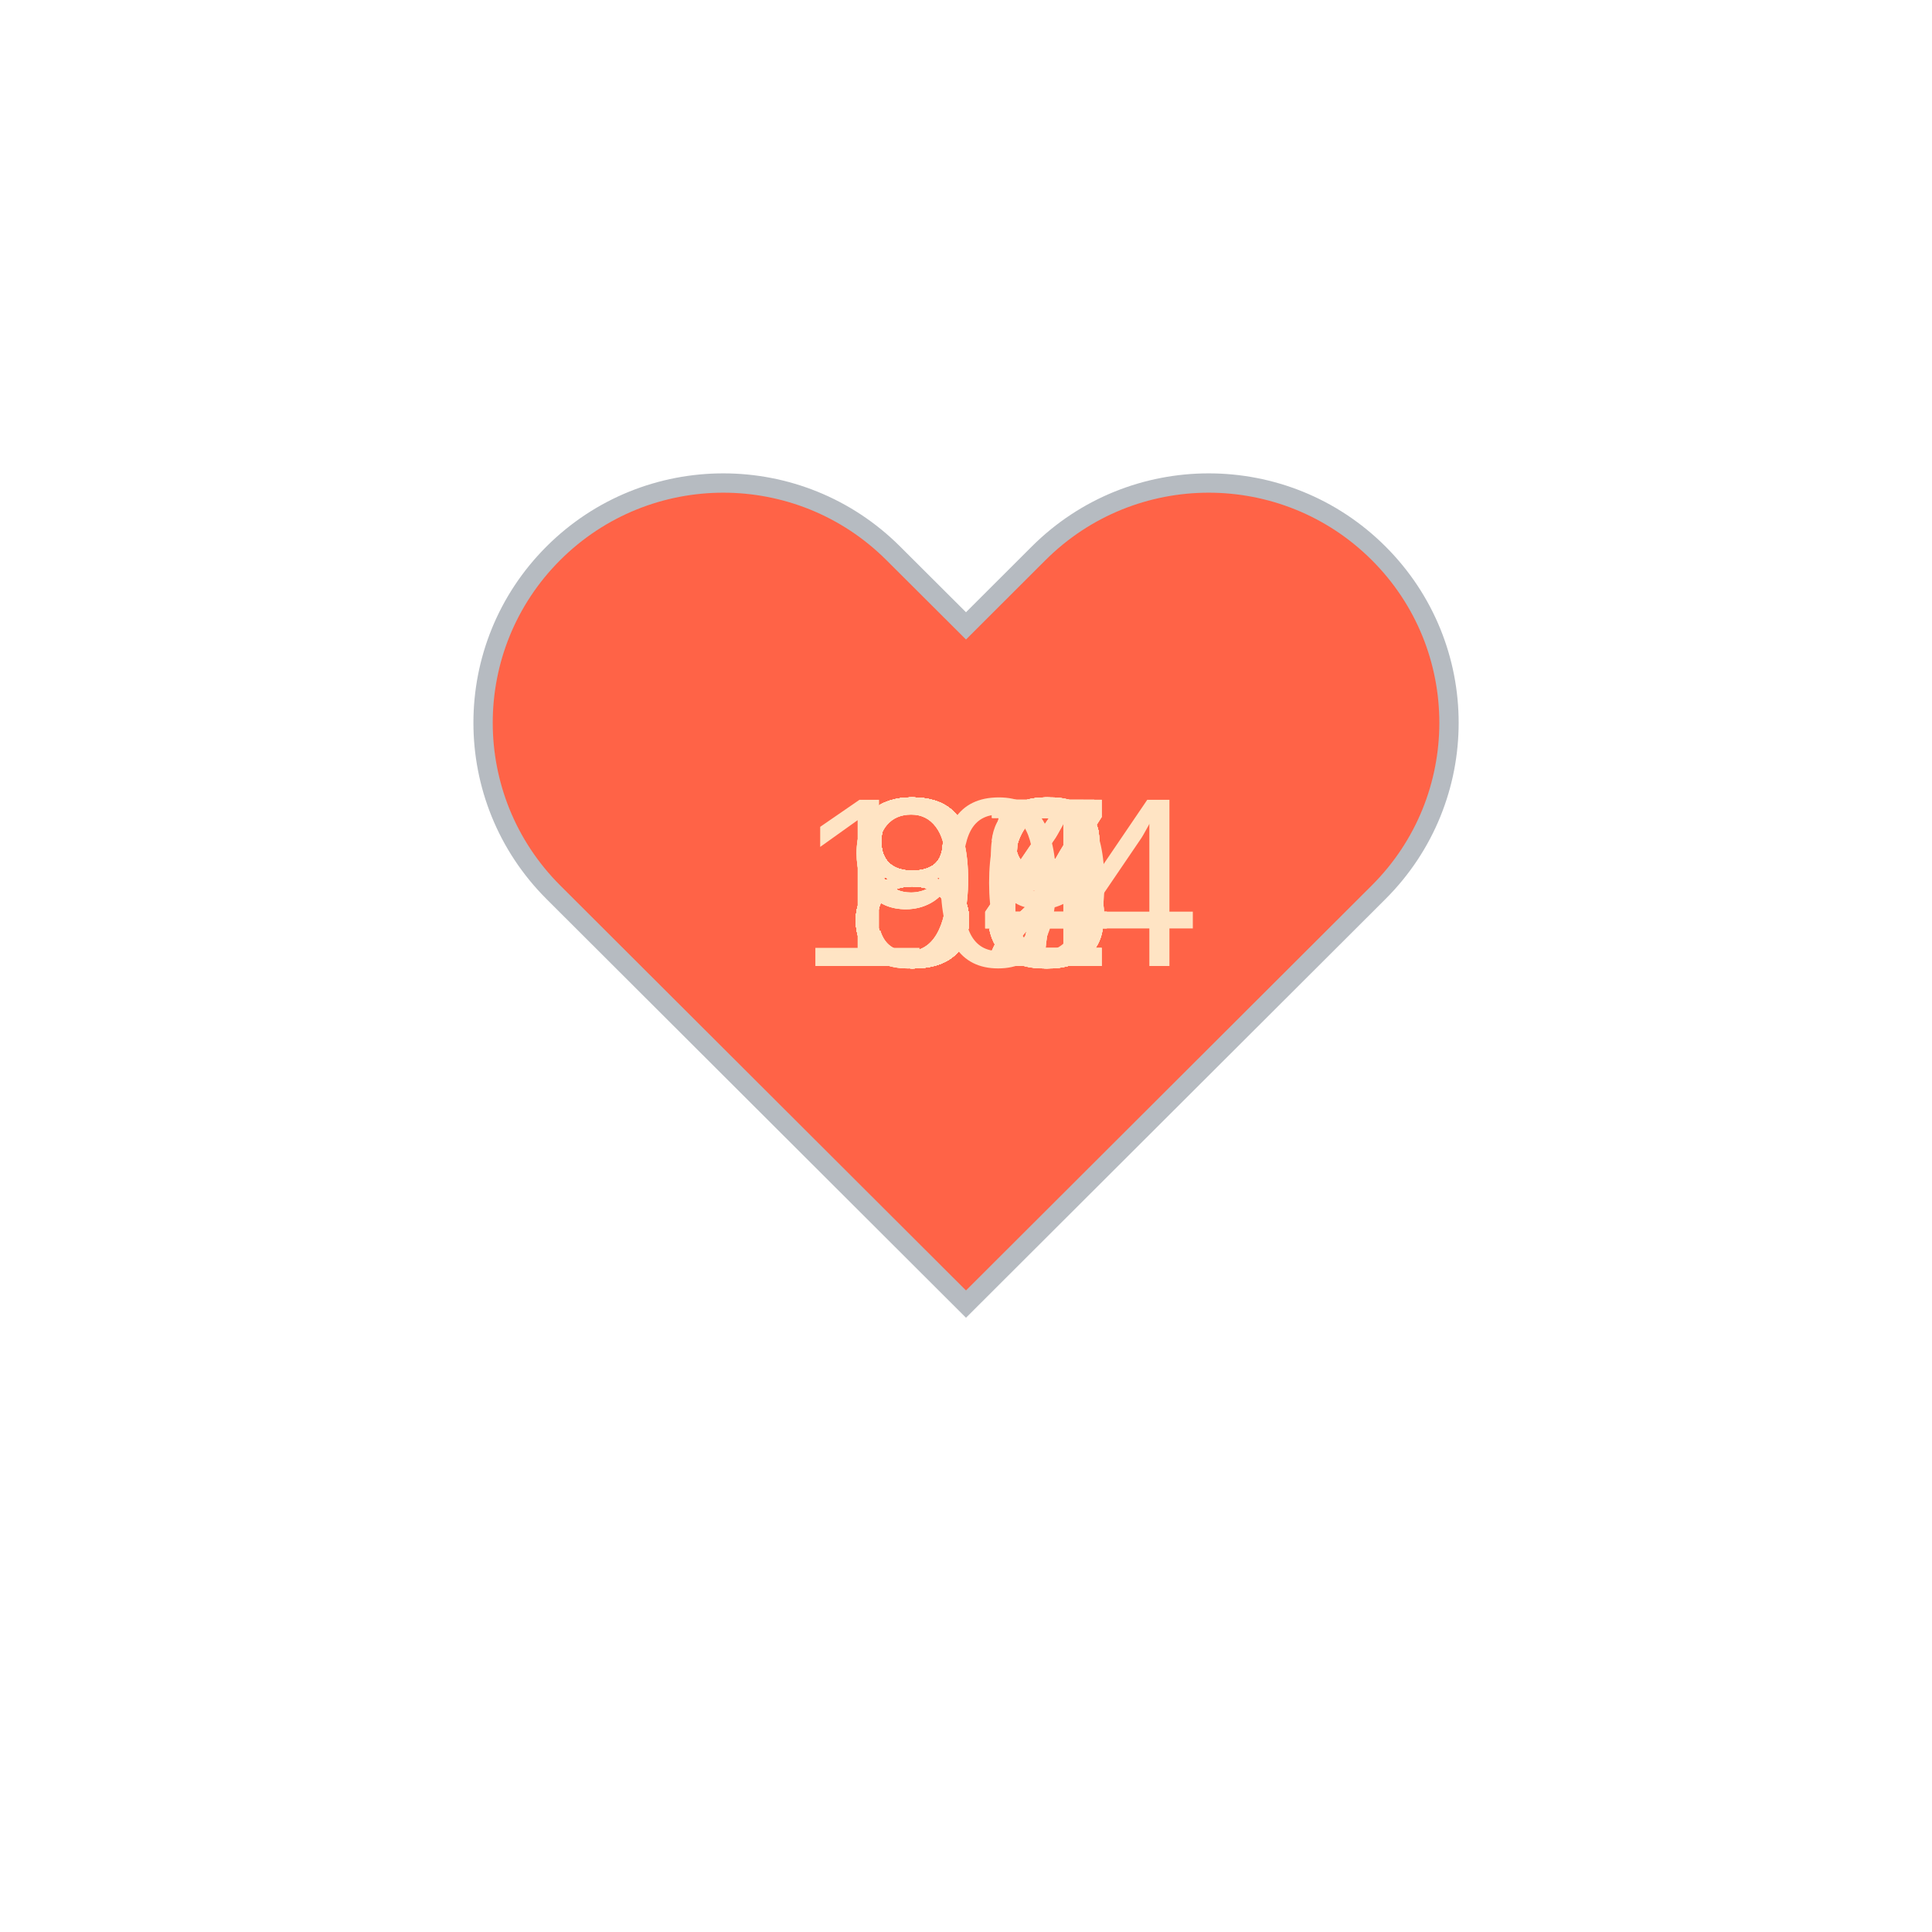
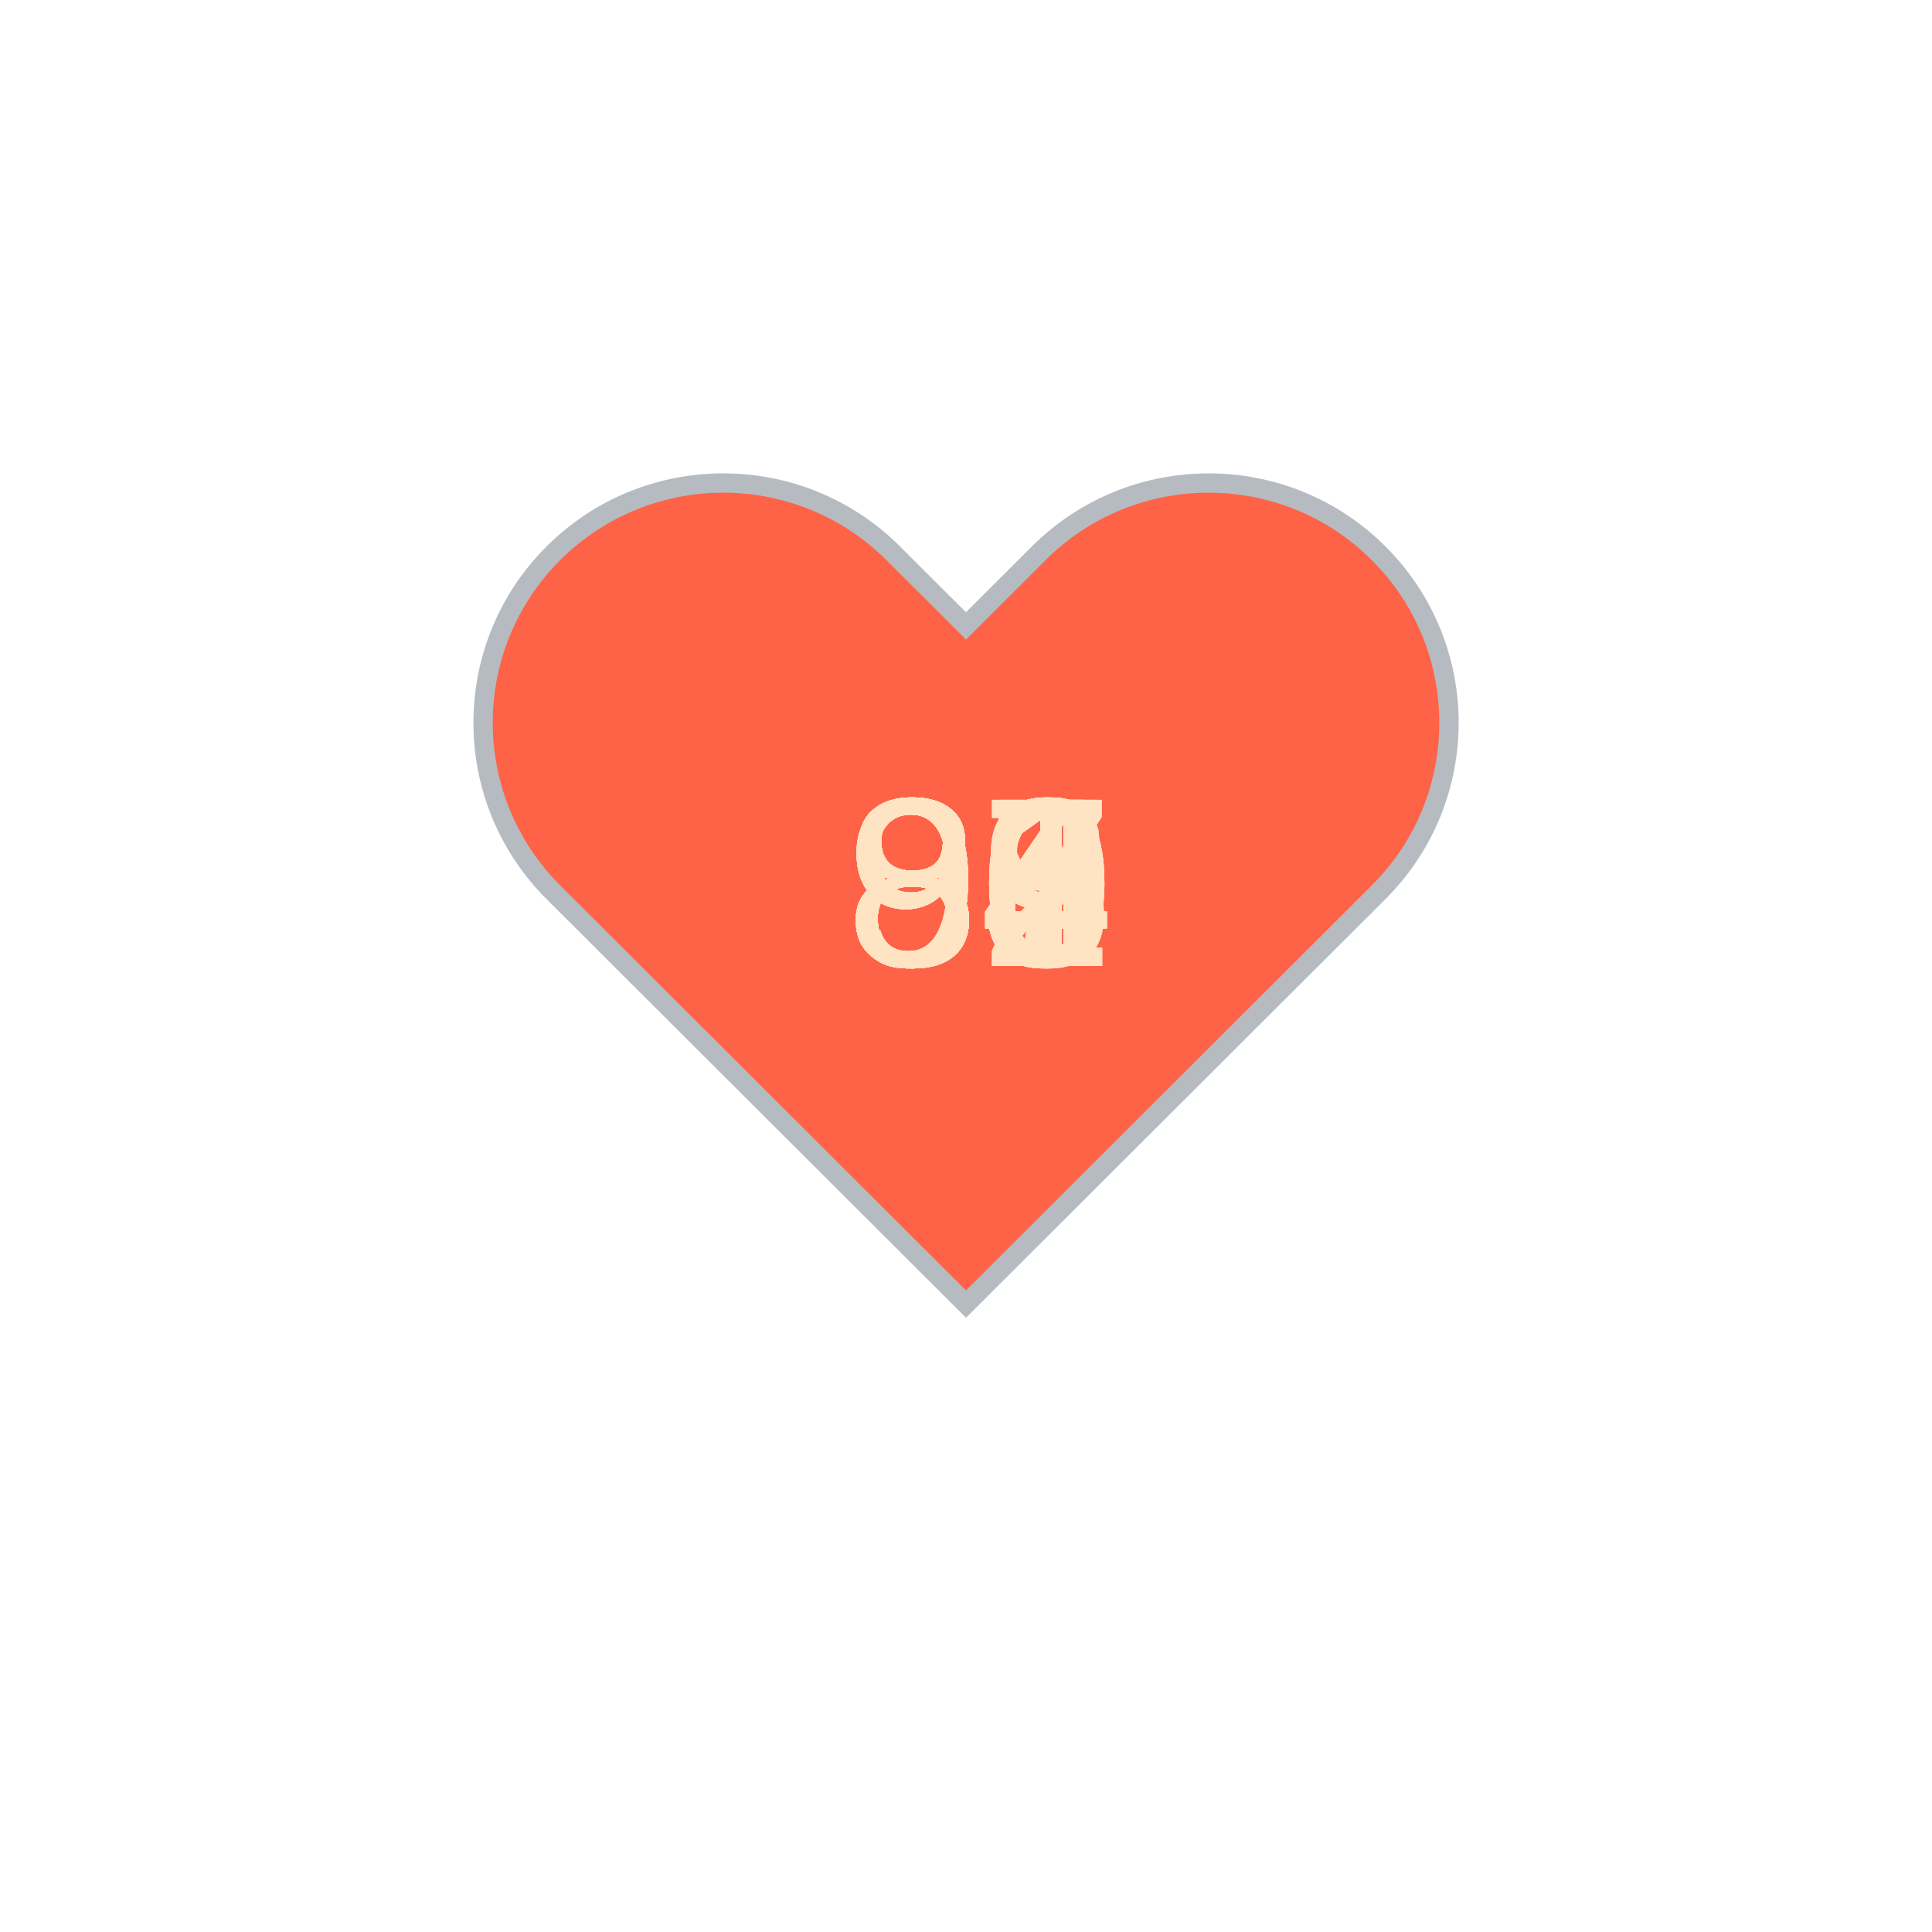
<svg xmlns="http://www.w3.org/2000/svg" baseProfile="full" height="150" version="1.1" viewBox="0,0,200,200" width="150">
  <defs />
  <g transform="translate(100 100)">
    <path d="M92.71,7.27L92.71,7.27c-9.71-9.69-25.46-9.69-35.18,0L50,14.79l-7.54-7.52C32.75-2.42,17-2.42,7.29,7.27v0 c-9.71,9.69-9.71,25.41,0,35.1L50,85l42.71-42.63C102.43,32.68,102.43,16.96,92.71,7.27z" fill="tomato" stroke="#B6BBC1" stroke-width="2" transform="translate(-50 -50)" />
    <animateTransform additive="sum" attributeName="transform" dur="1.2s" repeatCount="indefinite" type="scale" values="1; 1.5; 1.25; 1.5; 1.5; 1;" />
-     <text fill="bisque" style="font-size:25px; font-family:Arial" transform="translate(-12.5 0)">88<animate attributeName="visibility" dur="36.0s" keyTimes="0;0.03;0.07;0.1;0.13;0.17;0.2;0.23;0.27;0.3;0.33;0.37;0.4;0.43;0.47;0.5;0.53;0.57;0.6;0.63;0.67;0.7;0.73;0.77;0.8;0.83;0.87;0.9;0.93;0.97;1.0" repeatCount="indefinite" values="visible;hidden;hidden;hidden;hidden;hidden;hidden;hidden;hidden;hidden;hidden;hidden;hidden;hidden;hidden;hidden;hidden;hidden;hidden;hidden;hidden;hidden;hidden;hidden;hidden;hidden;hidden;hidden;hidden;hidden;hidden" />
+     <text fill="bisque" style="font-size:25px; font-family:Arial" transform="translate(-12.5 0)">91<animate attributeName="visibility" dur="36.0s" keyTimes="0;0.03;0.07;0.1;0.13;0.17;0.2;0.23;0.27;0.3;0.33;0.37;0.4;0.43;0.47;0.5;0.53;0.57;0.6;0.63;0.67;0.7;0.73;0.77;0.8;0.83;0.87;0.9;0.93;0.97;1.0" repeatCount="indefinite" values="visible;hidden;hidden;hidden;hidden;hidden;hidden;hidden;hidden;hidden;hidden;hidden;hidden;hidden;hidden;hidden;hidden;hidden;hidden;hidden;hidden;hidden;hidden;hidden;hidden;hidden;hidden;hidden;hidden;hidden;hidden" />
    </text>
-     <text fill="bisque" style="font-size:25px; font-family:Arial" transform="translate(-12.5 0)">88<animate attributeName="visibility" dur="36.0s" keyTimes="0;0.03;0.07;0.1;0.13;0.17;0.2;0.23;0.27;0.3;0.33;0.37;0.4;0.43;0.47;0.5;0.53;0.57;0.6;0.63;0.67;0.7;0.73;0.77;0.8;0.83;0.87;0.9;0.93;0.97;1.0" repeatCount="indefinite" values="hidden;visible;hidden;hidden;hidden;hidden;hidden;hidden;hidden;hidden;hidden;hidden;hidden;hidden;hidden;hidden;hidden;hidden;hidden;hidden;hidden;hidden;hidden;hidden;hidden;hidden;hidden;hidden;hidden;hidden;hidden" />
+     <text fill="bisque" style="font-size:25px; font-family:Arial" transform="translate(-12.5 0)">86<animate attributeName="visibility" dur="36.0s" keyTimes="0;0.03;0.07;0.1;0.13;0.17;0.2;0.23;0.27;0.3;0.33;0.37;0.4;0.43;0.47;0.5;0.53;0.57;0.6;0.63;0.67;0.7;0.73;0.77;0.8;0.83;0.87;0.9;0.93;0.97;1.0" repeatCount="indefinite" values="hidden;visible;hidden;hidden;hidden;hidden;hidden;hidden;hidden;hidden;hidden;hidden;hidden;hidden;hidden;hidden;hidden;hidden;hidden;hidden;hidden;hidden;hidden;hidden;hidden;hidden;hidden;hidden;hidden;hidden;hidden" />
    </text>
-     <text fill="bisque" style="font-size:25px; font-family:Arial" transform="translate(-12.5 0)">87<animate attributeName="visibility" dur="36.0s" keyTimes="0;0.03;0.07;0.1;0.13;0.17;0.2;0.23;0.27;0.3;0.33;0.37;0.4;0.43;0.47;0.5;0.53;0.57;0.6;0.63;0.67;0.7;0.73;0.77;0.8;0.83;0.87;0.9;0.93;0.97;1.0" repeatCount="indefinite" values="hidden;hidden;visible;hidden;hidden;hidden;hidden;hidden;hidden;hidden;hidden;hidden;hidden;hidden;hidden;hidden;hidden;hidden;hidden;hidden;hidden;hidden;hidden;hidden;hidden;hidden;hidden;hidden;hidden;hidden;hidden" />
+     <text fill="bisque" style="font-size:25px; font-family:Arial" transform="translate(-12.5 0)">90<animate attributeName="visibility" dur="36.0s" keyTimes="0;0.03;0.07;0.1;0.13;0.17;0.2;0.23;0.27;0.3;0.33;0.37;0.4;0.43;0.47;0.5;0.53;0.57;0.6;0.63;0.67;0.7;0.73;0.77;0.8;0.83;0.87;0.9;0.93;0.97;1.0" repeatCount="indefinite" values="hidden;hidden;visible;hidden;hidden;hidden;hidden;hidden;hidden;hidden;hidden;hidden;hidden;hidden;hidden;hidden;hidden;hidden;hidden;hidden;hidden;hidden;hidden;hidden;hidden;hidden;hidden;hidden;hidden;hidden;hidden" />
    </text>
-     <text fill="bisque" style="font-size:25px; font-family:Arial" transform="translate(-12.5 0)">87<animate attributeName="visibility" dur="36.0s" keyTimes="0;0.03;0.07;0.1;0.13;0.17;0.2;0.23;0.27;0.3;0.33;0.37;0.4;0.43;0.47;0.5;0.53;0.57;0.6;0.63;0.67;0.7;0.73;0.77;0.8;0.83;0.87;0.9;0.93;0.97;1.0" repeatCount="indefinite" values="hidden;hidden;hidden;visible;hidden;hidden;hidden;hidden;hidden;hidden;hidden;hidden;hidden;hidden;hidden;hidden;hidden;hidden;hidden;hidden;hidden;hidden;hidden;hidden;hidden;hidden;hidden;hidden;hidden;hidden;hidden" />
+     <text fill="bisque" style="font-size:25px; font-family:Arial" transform="translate(-12.5 0)">89<animate attributeName="visibility" dur="36.0s" keyTimes="0;0.03;0.07;0.1;0.13;0.17;0.2;0.23;0.27;0.3;0.33;0.37;0.4;0.43;0.47;0.5;0.53;0.57;0.6;0.63;0.67;0.7;0.73;0.77;0.8;0.83;0.87;0.9;0.93;0.97;1.0" repeatCount="indefinite" values="hidden;hidden;hidden;visible;hidden;hidden;hidden;hidden;hidden;hidden;hidden;hidden;hidden;hidden;hidden;hidden;hidden;hidden;hidden;hidden;hidden;hidden;hidden;hidden;hidden;hidden;hidden;hidden;hidden;hidden;hidden" />
    </text>
-     <text fill="bisque" style="font-size:25px; font-family:Arial" transform="translate(-12.5 0)">92<animate attributeName="visibility" dur="36.0s" keyTimes="0;0.03;0.07;0.1;0.13;0.17;0.2;0.23;0.27;0.3;0.33;0.37;0.4;0.43;0.47;0.5;0.53;0.57;0.6;0.63;0.67;0.7;0.73;0.77;0.8;0.83;0.87;0.9;0.93;0.97;1.0" repeatCount="indefinite" values="hidden;hidden;hidden;hidden;visible;hidden;hidden;hidden;hidden;hidden;hidden;hidden;hidden;hidden;hidden;hidden;hidden;hidden;hidden;hidden;hidden;hidden;hidden;hidden;hidden;hidden;hidden;hidden;hidden;hidden;hidden" />
+     <text fill="bisque" style="font-size:25px; font-family:Arial" transform="translate(-12.5 0)">89<animate attributeName="visibility" dur="36.0s" keyTimes="0;0.03;0.07;0.1;0.13;0.17;0.2;0.23;0.27;0.3;0.33;0.37;0.4;0.43;0.47;0.5;0.53;0.57;0.6;0.63;0.67;0.7;0.73;0.77;0.8;0.83;0.87;0.9;0.93;0.97;1.0" repeatCount="indefinite" values="hidden;hidden;hidden;hidden;visible;hidden;hidden;hidden;hidden;hidden;hidden;hidden;hidden;hidden;hidden;hidden;hidden;hidden;hidden;hidden;hidden;hidden;hidden;hidden;hidden;hidden;hidden;hidden;hidden;hidden;hidden" />
    </text>
-     <text fill="bisque" style="font-size:25px; font-family:Arial" transform="translate(-12.5 0)">90<animate attributeName="visibility" dur="36.0s" keyTimes="0;0.03;0.07;0.1;0.13;0.17;0.2;0.23;0.27;0.3;0.33;0.37;0.4;0.43;0.47;0.5;0.53;0.57;0.6;0.63;0.67;0.7;0.73;0.77;0.8;0.83;0.87;0.9;0.93;0.97;1.0" repeatCount="indefinite" values="hidden;hidden;hidden;hidden;hidden;visible;hidden;hidden;hidden;hidden;hidden;hidden;hidden;hidden;hidden;hidden;hidden;hidden;hidden;hidden;hidden;hidden;hidden;hidden;hidden;hidden;hidden;hidden;hidden;hidden;hidden" />
+     <text fill="bisque" style="font-size:25px; font-family:Arial" transform="translate(-12.5 0)">91<animate attributeName="visibility" dur="36.0s" keyTimes="0;0.03;0.07;0.1;0.13;0.17;0.2;0.23;0.27;0.3;0.33;0.37;0.4;0.43;0.47;0.5;0.53;0.57;0.6;0.63;0.67;0.7;0.73;0.77;0.8;0.83;0.87;0.9;0.93;0.97;1.0" repeatCount="indefinite" values="hidden;hidden;hidden;hidden;hidden;visible;hidden;hidden;hidden;hidden;hidden;hidden;hidden;hidden;hidden;hidden;hidden;hidden;hidden;hidden;hidden;hidden;hidden;hidden;hidden;hidden;hidden;hidden;hidden;hidden;hidden" />
    </text>
-     <text fill="bisque" style="font-size:25px; font-family:Arial" transform="translate(-12.5 0)">88<animate attributeName="visibility" dur="36.0s" keyTimes="0;0.03;0.07;0.1;0.13;0.17;0.2;0.23;0.27;0.3;0.33;0.37;0.4;0.43;0.47;0.5;0.53;0.57;0.6;0.63;0.67;0.7;0.73;0.77;0.8;0.83;0.87;0.9;0.93;0.97;1.0" repeatCount="indefinite" values="hidden;hidden;hidden;hidden;hidden;hidden;visible;hidden;hidden;hidden;hidden;hidden;hidden;hidden;hidden;hidden;hidden;hidden;hidden;hidden;hidden;hidden;hidden;hidden;hidden;hidden;hidden;hidden;hidden;hidden;hidden" />
+     <text fill="bisque" style="font-size:25px; font-family:Arial" transform="translate(-12.5 0)">91<animate attributeName="visibility" dur="36.0s" keyTimes="0;0.03;0.07;0.1;0.13;0.17;0.2;0.23;0.27;0.3;0.33;0.37;0.4;0.43;0.47;0.5;0.53;0.57;0.6;0.63;0.67;0.7;0.73;0.77;0.8;0.83;0.87;0.9;0.93;0.97;1.0" repeatCount="indefinite" values="hidden;hidden;hidden;hidden;hidden;hidden;visible;hidden;hidden;hidden;hidden;hidden;hidden;hidden;hidden;hidden;hidden;hidden;hidden;hidden;hidden;hidden;hidden;hidden;hidden;hidden;hidden;hidden;hidden;hidden;hidden" />
    </text>
-     <text fill="bisque" style="font-size:25px; font-family:Arial" transform="translate(-12.5 0)">83<animate attributeName="visibility" dur="36.0s" keyTimes="0;0.03;0.07;0.1;0.13;0.17;0.2;0.23;0.27;0.3;0.33;0.37;0.4;0.43;0.47;0.5;0.53;0.57;0.6;0.63;0.67;0.7;0.73;0.77;0.8;0.83;0.87;0.9;0.93;0.97;1.0" repeatCount="indefinite" values="hidden;hidden;hidden;hidden;hidden;hidden;hidden;visible;hidden;hidden;hidden;hidden;hidden;hidden;hidden;hidden;hidden;hidden;hidden;hidden;hidden;hidden;hidden;hidden;hidden;hidden;hidden;hidden;hidden;hidden;hidden" />
+     <text fill="bisque" style="font-size:25px; font-family:Arial" transform="translate(-12.5 0)">86<animate attributeName="visibility" dur="36.0s" keyTimes="0;0.03;0.07;0.1;0.13;0.17;0.2;0.23;0.27;0.3;0.33;0.37;0.4;0.43;0.47;0.5;0.53;0.57;0.6;0.63;0.67;0.7;0.73;0.77;0.8;0.83;0.87;0.9;0.93;0.97;1.0" repeatCount="indefinite" values="hidden;hidden;hidden;hidden;hidden;hidden;hidden;visible;hidden;hidden;hidden;hidden;hidden;hidden;hidden;hidden;hidden;hidden;hidden;hidden;hidden;hidden;hidden;hidden;hidden;hidden;hidden;hidden;hidden;hidden;hidden" />
    </text>
-     <text fill="bisque" style="font-size:25px; font-family:Arial" transform="translate(-12.5 0)">88<animate attributeName="visibility" dur="36.0s" keyTimes="0;0.03;0.07;0.1;0.13;0.17;0.2;0.23;0.27;0.3;0.33;0.37;0.4;0.43;0.47;0.5;0.53;0.57;0.6;0.63;0.67;0.7;0.73;0.77;0.8;0.83;0.87;0.9;0.93;0.97;1.0" repeatCount="indefinite" values="hidden;hidden;hidden;hidden;hidden;hidden;hidden;hidden;visible;hidden;hidden;hidden;hidden;hidden;hidden;hidden;hidden;hidden;hidden;hidden;hidden;hidden;hidden;hidden;hidden;hidden;hidden;hidden;hidden;hidden;hidden" />
+     <text fill="bisque" style="font-size:25px; font-family:Arial" transform="translate(-12.5 0)">82<animate attributeName="visibility" dur="36.0s" keyTimes="0;0.03;0.07;0.1;0.13;0.17;0.2;0.23;0.27;0.3;0.33;0.37;0.4;0.43;0.47;0.5;0.53;0.57;0.6;0.63;0.67;0.7;0.73;0.77;0.8;0.83;0.87;0.9;0.93;0.97;1.0" repeatCount="indefinite" values="hidden;hidden;hidden;hidden;hidden;hidden;hidden;hidden;visible;hidden;hidden;hidden;hidden;hidden;hidden;hidden;hidden;hidden;hidden;hidden;hidden;hidden;hidden;hidden;hidden;hidden;hidden;hidden;hidden;hidden;hidden" />
    </text>
-     <text fill="bisque" style="font-size:25px; font-family:Arial" transform="translate(-12.5 0)">88<animate attributeName="visibility" dur="36.0s" keyTimes="0;0.03;0.07;0.1;0.13;0.17;0.2;0.23;0.27;0.3;0.33;0.37;0.4;0.43;0.47;0.5;0.53;0.57;0.6;0.63;0.67;0.7;0.73;0.77;0.8;0.83;0.87;0.9;0.93;0.97;1.0" repeatCount="indefinite" values="hidden;hidden;hidden;hidden;hidden;hidden;hidden;hidden;hidden;visible;hidden;hidden;hidden;hidden;hidden;hidden;hidden;hidden;hidden;hidden;hidden;hidden;hidden;hidden;hidden;hidden;hidden;hidden;hidden;hidden;hidden" />
+     <text fill="bisque" style="font-size:25px; font-family:Arial" transform="translate(-12.5 0)">87<animate attributeName="visibility" dur="36.0s" keyTimes="0;0.03;0.07;0.1;0.13;0.17;0.2;0.23;0.27;0.3;0.33;0.37;0.4;0.43;0.47;0.5;0.53;0.57;0.6;0.63;0.67;0.7;0.73;0.77;0.8;0.83;0.87;0.9;0.93;0.97;1.0" repeatCount="indefinite" values="hidden;hidden;hidden;hidden;hidden;hidden;hidden;hidden;hidden;visible;hidden;hidden;hidden;hidden;hidden;hidden;hidden;hidden;hidden;hidden;hidden;hidden;hidden;hidden;hidden;hidden;hidden;hidden;hidden;hidden;hidden" />
    </text>
-     <text fill="bisque" style="font-size:25px; font-family:Arial" transform="translate(-12.5 0)">88<animate attributeName="visibility" dur="36.0s" keyTimes="0;0.03;0.07;0.1;0.13;0.17;0.2;0.23;0.27;0.3;0.33;0.37;0.4;0.43;0.47;0.5;0.53;0.57;0.6;0.63;0.67;0.7;0.73;0.77;0.8;0.83;0.87;0.9;0.93;0.97;1.0" repeatCount="indefinite" values="hidden;hidden;hidden;hidden;hidden;hidden;hidden;hidden;hidden;hidden;visible;hidden;hidden;hidden;hidden;hidden;hidden;hidden;hidden;hidden;hidden;hidden;hidden;hidden;hidden;hidden;hidden;hidden;hidden;hidden;hidden" />
+     <text fill="bisque" style="font-size:25px; font-family:Arial" transform="translate(-12.5 0)">84<animate attributeName="visibility" dur="36.0s" keyTimes="0;0.03;0.07;0.1;0.13;0.17;0.2;0.23;0.27;0.3;0.33;0.37;0.4;0.43;0.47;0.5;0.53;0.57;0.6;0.63;0.67;0.7;0.73;0.77;0.8;0.83;0.87;0.9;0.93;0.97;1.0" repeatCount="indefinite" values="hidden;hidden;hidden;hidden;hidden;hidden;hidden;hidden;hidden;hidden;visible;hidden;hidden;hidden;hidden;hidden;hidden;hidden;hidden;hidden;hidden;hidden;hidden;hidden;hidden;hidden;hidden;hidden;hidden;hidden;hidden" />
    </text>
-     <text fill="bisque" style="font-size:25px; font-family:Arial" transform="translate(-12.5 0)">87<animate attributeName="visibility" dur="36.0s" keyTimes="0;0.03;0.07;0.1;0.13;0.17;0.2;0.23;0.27;0.3;0.33;0.37;0.4;0.43;0.47;0.5;0.53;0.57;0.6;0.63;0.67;0.7;0.73;0.77;0.8;0.83;0.87;0.9;0.93;0.97;1.0" repeatCount="indefinite" values="hidden;hidden;hidden;hidden;hidden;hidden;hidden;hidden;hidden;hidden;hidden;visible;hidden;hidden;hidden;hidden;hidden;hidden;hidden;hidden;hidden;hidden;hidden;hidden;hidden;hidden;hidden;hidden;hidden;hidden;hidden" />
+     <text fill="bisque" style="font-size:25px; font-family:Arial" transform="translate(-12.5 0)">84<animate attributeName="visibility" dur="36.0s" keyTimes="0;0.03;0.07;0.1;0.13;0.17;0.2;0.23;0.27;0.3;0.33;0.37;0.4;0.43;0.47;0.5;0.53;0.57;0.6;0.63;0.67;0.7;0.73;0.77;0.8;0.83;0.87;0.9;0.93;0.97;1.0" repeatCount="indefinite" values="hidden;hidden;hidden;hidden;hidden;hidden;hidden;hidden;hidden;hidden;hidden;visible;hidden;hidden;hidden;hidden;hidden;hidden;hidden;hidden;hidden;hidden;hidden;hidden;hidden;hidden;hidden;hidden;hidden;hidden;hidden" />
    </text>
    <text fill="bisque" style="font-size:25px; font-family:Arial" transform="translate(-12.5 0)">88<animate attributeName="visibility" dur="36.0s" keyTimes="0;0.03;0.07;0.1;0.13;0.17;0.2;0.23;0.27;0.3;0.33;0.37;0.4;0.43;0.47;0.5;0.53;0.57;0.6;0.63;0.67;0.7;0.73;0.77;0.8;0.83;0.87;0.9;0.93;0.97;1.0" repeatCount="indefinite" values="hidden;hidden;hidden;hidden;hidden;hidden;hidden;hidden;hidden;hidden;hidden;hidden;visible;hidden;hidden;hidden;hidden;hidden;hidden;hidden;hidden;hidden;hidden;hidden;hidden;hidden;hidden;hidden;hidden;hidden;hidden" />
    </text>
-     <text fill="bisque" style="font-size:25px; font-family:Arial" transform="translate(-12.5 0)">85<animate attributeName="visibility" dur="36.0s" keyTimes="0;0.03;0.07;0.1;0.13;0.17;0.2;0.23;0.27;0.3;0.33;0.37;0.4;0.43;0.47;0.5;0.53;0.57;0.6;0.63;0.67;0.7;0.73;0.77;0.8;0.83;0.87;0.9;0.93;0.97;1.0" repeatCount="indefinite" values="hidden;hidden;hidden;hidden;hidden;hidden;hidden;hidden;hidden;hidden;hidden;hidden;hidden;visible;hidden;hidden;hidden;hidden;hidden;hidden;hidden;hidden;hidden;hidden;hidden;hidden;hidden;hidden;hidden;hidden;hidden" />
+     <text fill="bisque" style="font-size:25px; font-family:Arial" transform="translate(-12.5 0)">89<animate attributeName="visibility" dur="36.0s" keyTimes="0;0.03;0.07;0.1;0.13;0.17;0.2;0.23;0.27;0.3;0.33;0.37;0.4;0.43;0.47;0.5;0.53;0.57;0.6;0.63;0.67;0.7;0.73;0.77;0.8;0.83;0.87;0.9;0.93;0.97;1.0" repeatCount="indefinite" values="hidden;hidden;hidden;hidden;hidden;hidden;hidden;hidden;hidden;hidden;hidden;hidden;hidden;visible;hidden;hidden;hidden;hidden;hidden;hidden;hidden;hidden;hidden;hidden;hidden;hidden;hidden;hidden;hidden;hidden;hidden" />
    </text>
-     <text fill="bisque" style="font-size:25px; font-family:Arial" transform="translate(-12.5 0)">85<animate attributeName="visibility" dur="36.0s" keyTimes="0;0.03;0.07;0.1;0.13;0.17;0.2;0.23;0.27;0.3;0.33;0.37;0.4;0.43;0.47;0.5;0.53;0.57;0.6;0.63;0.67;0.7;0.73;0.77;0.8;0.83;0.87;0.9;0.93;0.97;1.0" repeatCount="indefinite" values="hidden;hidden;hidden;hidden;hidden;hidden;hidden;hidden;hidden;hidden;hidden;hidden;hidden;hidden;visible;hidden;hidden;hidden;hidden;hidden;hidden;hidden;hidden;hidden;hidden;hidden;hidden;hidden;hidden;hidden;hidden" />
+     <text fill="bisque" style="font-size:25px; font-family:Arial" transform="translate(-12.5 0)">84<animate attributeName="visibility" dur="36.0s" keyTimes="0;0.03;0.07;0.1;0.13;0.17;0.2;0.23;0.27;0.3;0.33;0.37;0.4;0.43;0.47;0.5;0.53;0.57;0.6;0.63;0.67;0.7;0.73;0.77;0.8;0.83;0.87;0.9;0.93;0.97;1.0" repeatCount="indefinite" values="hidden;hidden;hidden;hidden;hidden;hidden;hidden;hidden;hidden;hidden;hidden;hidden;hidden;hidden;visible;hidden;hidden;hidden;hidden;hidden;hidden;hidden;hidden;hidden;hidden;hidden;hidden;hidden;hidden;hidden;hidden" />
    </text>
-     <text fill="bisque" style="font-size:25px; font-family:Arial" transform="translate(-12.5 0)">86<animate attributeName="visibility" dur="36.0s" keyTimes="0;0.03;0.07;0.1;0.13;0.17;0.2;0.23;0.27;0.3;0.33;0.37;0.4;0.43;0.47;0.5;0.53;0.57;0.6;0.63;0.67;0.7;0.73;0.77;0.8;0.83;0.87;0.9;0.93;0.97;1.0" repeatCount="indefinite" values="hidden;hidden;hidden;hidden;hidden;hidden;hidden;hidden;hidden;hidden;hidden;hidden;hidden;hidden;hidden;visible;hidden;hidden;hidden;hidden;hidden;hidden;hidden;hidden;hidden;hidden;hidden;hidden;hidden;hidden;hidden" />
+     <text fill="bisque" style="font-size:25px; font-family:Arial" transform="translate(-12.5 0)">90<animate attributeName="visibility" dur="36.0s" keyTimes="0;0.03;0.07;0.1;0.13;0.17;0.2;0.23;0.27;0.3;0.33;0.37;0.4;0.43;0.47;0.5;0.53;0.57;0.6;0.63;0.67;0.7;0.73;0.77;0.8;0.83;0.87;0.9;0.93;0.97;1.0" repeatCount="indefinite" values="hidden;hidden;hidden;hidden;hidden;hidden;hidden;hidden;hidden;hidden;hidden;hidden;hidden;hidden;hidden;visible;hidden;hidden;hidden;hidden;hidden;hidden;hidden;hidden;hidden;hidden;hidden;hidden;hidden;hidden;hidden" />
    </text>
-     <text fill="bisque" style="font-size:25px; font-family:Arial" transform="translate(-12.5 0)">86<animate attributeName="visibility" dur="36.0s" keyTimes="0;0.03;0.07;0.1;0.13;0.17;0.2;0.23;0.27;0.3;0.33;0.37;0.4;0.43;0.47;0.5;0.53;0.57;0.6;0.63;0.67;0.7;0.73;0.77;0.8;0.83;0.87;0.9;0.93;0.97;1.0" repeatCount="indefinite" values="hidden;hidden;hidden;hidden;hidden;hidden;hidden;hidden;hidden;hidden;hidden;hidden;hidden;hidden;hidden;hidden;visible;hidden;hidden;hidden;hidden;hidden;hidden;hidden;hidden;hidden;hidden;hidden;hidden;hidden;hidden" />
+     <text fill="bisque" style="font-size:25px; font-family:Arial" transform="translate(-12.5 0)">90<animate attributeName="visibility" dur="36.0s" keyTimes="0;0.03;0.07;0.1;0.13;0.17;0.2;0.23;0.27;0.3;0.33;0.37;0.4;0.43;0.47;0.5;0.53;0.57;0.6;0.63;0.67;0.7;0.73;0.77;0.8;0.83;0.87;0.9;0.93;0.97;1.0" repeatCount="indefinite" values="hidden;hidden;hidden;hidden;hidden;hidden;hidden;hidden;hidden;hidden;hidden;hidden;hidden;hidden;hidden;hidden;visible;hidden;hidden;hidden;hidden;hidden;hidden;hidden;hidden;hidden;hidden;hidden;hidden;hidden;hidden" />
    </text>
-     <text fill="bisque" style="font-size:25px; font-family:Arial" transform="translate(-12.5 0)">86<animate attributeName="visibility" dur="36.0s" keyTimes="0;0.03;0.07;0.1;0.13;0.17;0.2;0.23;0.27;0.3;0.33;0.37;0.4;0.43;0.47;0.5;0.53;0.57;0.6;0.63;0.67;0.7;0.73;0.77;0.8;0.83;0.87;0.9;0.93;0.97;1.0" repeatCount="indefinite" values="hidden;hidden;hidden;hidden;hidden;hidden;hidden;hidden;hidden;hidden;hidden;hidden;hidden;hidden;hidden;hidden;hidden;visible;hidden;hidden;hidden;hidden;hidden;hidden;hidden;hidden;hidden;hidden;hidden;hidden;hidden" />
+     <text fill="bisque" style="font-size:25px; font-family:Arial" transform="translate(-12.5 0)">85<animate attributeName="visibility" dur="36.0s" keyTimes="0;0.03;0.07;0.1;0.13;0.17;0.2;0.23;0.27;0.3;0.33;0.37;0.4;0.43;0.47;0.5;0.53;0.57;0.6;0.63;0.67;0.7;0.73;0.77;0.8;0.83;0.87;0.9;0.93;0.97;1.0" repeatCount="indefinite" values="hidden;hidden;hidden;hidden;hidden;hidden;hidden;hidden;hidden;hidden;hidden;hidden;hidden;hidden;hidden;hidden;hidden;visible;hidden;hidden;hidden;hidden;hidden;hidden;hidden;hidden;hidden;hidden;hidden;hidden;hidden" />
    </text>
-     <text fill="bisque" style="font-size:25px; font-family:Arial" transform="translate(-12.5 0)">86<animate attributeName="visibility" dur="36.0s" keyTimes="0;0.03;0.07;0.1;0.13;0.17;0.2;0.23;0.27;0.3;0.33;0.37;0.4;0.43;0.47;0.5;0.53;0.57;0.6;0.63;0.67;0.7;0.73;0.77;0.8;0.83;0.87;0.9;0.93;0.97;1.0" repeatCount="indefinite" values="hidden;hidden;hidden;hidden;hidden;hidden;hidden;hidden;hidden;hidden;hidden;hidden;hidden;hidden;hidden;hidden;hidden;hidden;visible;hidden;hidden;hidden;hidden;hidden;hidden;hidden;hidden;hidden;hidden;hidden;hidden" />
+     <text fill="bisque" style="font-size:25px; font-family:Arial" transform="translate(-12.5 0)">84<animate attributeName="visibility" dur="36.0s" keyTimes="0;0.03;0.07;0.1;0.13;0.17;0.2;0.23;0.27;0.3;0.33;0.37;0.4;0.43;0.47;0.5;0.53;0.57;0.6;0.63;0.67;0.7;0.73;0.77;0.8;0.83;0.87;0.9;0.93;0.97;1.0" repeatCount="indefinite" values="hidden;hidden;hidden;hidden;hidden;hidden;hidden;hidden;hidden;hidden;hidden;hidden;hidden;hidden;hidden;hidden;hidden;hidden;visible;hidden;hidden;hidden;hidden;hidden;hidden;hidden;hidden;hidden;hidden;hidden;hidden" />
    </text>
-     <text fill="bisque" style="font-size:25px; font-family:Arial" transform="translate(-12.5 0)">84<animate attributeName="visibility" dur="36.0s" keyTimes="0;0.03;0.07;0.1;0.13;0.17;0.2;0.23;0.27;0.3;0.33;0.37;0.4;0.43;0.47;0.5;0.53;0.57;0.6;0.63;0.67;0.7;0.73;0.77;0.8;0.83;0.87;0.9;0.93;0.97;1.0" repeatCount="indefinite" values="hidden;hidden;hidden;hidden;hidden;hidden;hidden;hidden;hidden;hidden;hidden;hidden;hidden;hidden;hidden;hidden;hidden;hidden;hidden;visible;hidden;hidden;hidden;hidden;hidden;hidden;hidden;hidden;hidden;hidden;hidden" />
+     <text fill="bisque" style="font-size:25px; font-family:Arial" transform="translate(-12.5 0)">86<animate attributeName="visibility" dur="36.0s" keyTimes="0;0.03;0.07;0.1;0.13;0.17;0.2;0.23;0.27;0.3;0.33;0.37;0.4;0.43;0.47;0.5;0.53;0.57;0.6;0.63;0.67;0.7;0.73;0.77;0.8;0.83;0.87;0.9;0.93;0.97;1.0" repeatCount="indefinite" values="hidden;hidden;hidden;hidden;hidden;hidden;hidden;hidden;hidden;hidden;hidden;hidden;hidden;hidden;hidden;hidden;hidden;hidden;hidden;visible;hidden;hidden;hidden;hidden;hidden;hidden;hidden;hidden;hidden;hidden;hidden" />
    </text>
-     <text fill="bisque" style="font-size:25px; font-family:Arial" transform="translate(-12.5 0)">85<animate attributeName="visibility" dur="36.0s" keyTimes="0;0.03;0.07;0.1;0.13;0.17;0.2;0.23;0.27;0.3;0.33;0.37;0.4;0.43;0.47;0.5;0.53;0.57;0.6;0.63;0.67;0.7;0.73;0.77;0.8;0.83;0.87;0.9;0.93;0.97;1.0" repeatCount="indefinite" values="hidden;hidden;hidden;hidden;hidden;hidden;hidden;hidden;hidden;hidden;hidden;hidden;hidden;hidden;hidden;hidden;hidden;hidden;hidden;hidden;visible;hidden;hidden;hidden;hidden;hidden;hidden;hidden;hidden;hidden;hidden" />
+     <text fill="bisque" style="font-size:25px; font-family:Arial" transform="translate(-12.5 0)">90<animate attributeName="visibility" dur="36.0s" keyTimes="0;0.03;0.07;0.1;0.13;0.17;0.2;0.23;0.27;0.3;0.33;0.37;0.4;0.43;0.47;0.5;0.53;0.57;0.6;0.63;0.67;0.7;0.73;0.77;0.8;0.83;0.87;0.9;0.93;0.97;1.0" repeatCount="indefinite" values="hidden;hidden;hidden;hidden;hidden;hidden;hidden;hidden;hidden;hidden;hidden;hidden;hidden;hidden;hidden;hidden;hidden;hidden;hidden;hidden;visible;hidden;hidden;hidden;hidden;hidden;hidden;hidden;hidden;hidden;hidden" />
    </text>
-     <text fill="bisque" style="font-size:25px; font-family:Arial" transform="translate(-12.5 0)">82<animate attributeName="visibility" dur="36.0s" keyTimes="0;0.03;0.07;0.1;0.13;0.17;0.2;0.23;0.27;0.3;0.33;0.37;0.4;0.43;0.47;0.5;0.53;0.57;0.6;0.63;0.67;0.7;0.73;0.77;0.8;0.83;0.87;0.9;0.93;0.97;1.0" repeatCount="indefinite" values="hidden;hidden;hidden;hidden;hidden;hidden;hidden;hidden;hidden;hidden;hidden;hidden;hidden;hidden;hidden;hidden;hidden;hidden;hidden;hidden;hidden;visible;hidden;hidden;hidden;hidden;hidden;hidden;hidden;hidden;hidden" />
+     <text fill="bisque" style="font-size:25px; font-family:Arial" transform="translate(-12.5 0)">86<animate attributeName="visibility" dur="36.0s" keyTimes="0;0.03;0.07;0.1;0.13;0.17;0.2;0.23;0.27;0.3;0.33;0.37;0.4;0.43;0.47;0.5;0.53;0.57;0.6;0.63;0.67;0.7;0.73;0.77;0.8;0.83;0.87;0.9;0.93;0.97;1.0" repeatCount="indefinite" values="hidden;hidden;hidden;hidden;hidden;hidden;hidden;hidden;hidden;hidden;hidden;hidden;hidden;hidden;hidden;hidden;hidden;hidden;hidden;hidden;hidden;visible;hidden;hidden;hidden;hidden;hidden;hidden;hidden;hidden;hidden" />
    </text>
-     <text fill="bisque" style="font-size:25px; font-family:Arial" transform="translate(-12.5 0)">82<animate attributeName="visibility" dur="36.0s" keyTimes="0;0.03;0.07;0.1;0.13;0.17;0.2;0.23;0.27;0.3;0.33;0.37;0.4;0.43;0.47;0.5;0.53;0.57;0.6;0.63;0.67;0.7;0.73;0.77;0.8;0.83;0.87;0.9;0.93;0.97;1.0" repeatCount="indefinite" values="hidden;hidden;hidden;hidden;hidden;hidden;hidden;hidden;hidden;hidden;hidden;hidden;hidden;hidden;hidden;hidden;hidden;hidden;hidden;hidden;hidden;hidden;visible;hidden;hidden;hidden;hidden;hidden;hidden;hidden;hidden" />
+     <text fill="bisque" style="font-size:25px; font-family:Arial" transform="translate(-12.5 0)">84<animate attributeName="visibility" dur="36.0s" keyTimes="0;0.03;0.07;0.1;0.13;0.17;0.2;0.23;0.27;0.3;0.33;0.37;0.4;0.43;0.47;0.5;0.53;0.57;0.6;0.63;0.67;0.7;0.73;0.77;0.8;0.83;0.87;0.9;0.93;0.97;1.0" repeatCount="indefinite" values="hidden;hidden;hidden;hidden;hidden;hidden;hidden;hidden;hidden;hidden;hidden;hidden;hidden;hidden;hidden;hidden;hidden;hidden;hidden;hidden;hidden;hidden;visible;hidden;hidden;hidden;hidden;hidden;hidden;hidden;hidden" />
    </text>
-     <text fill="bisque" style="font-size:25px; font-family:Arial" transform="translate(-12.5 0)">84<animate attributeName="visibility" dur="36.0s" keyTimes="0;0.03;0.07;0.1;0.13;0.17;0.2;0.23;0.27;0.3;0.33;0.37;0.4;0.43;0.47;0.5;0.53;0.57;0.6;0.63;0.67;0.7;0.73;0.77;0.8;0.83;0.87;0.9;0.93;0.97;1.0" repeatCount="indefinite" values="hidden;hidden;hidden;hidden;hidden;hidden;hidden;hidden;hidden;hidden;hidden;hidden;hidden;hidden;hidden;hidden;hidden;hidden;hidden;hidden;hidden;hidden;hidden;visible;hidden;hidden;hidden;hidden;hidden;hidden;hidden" />
+     <text fill="bisque" style="font-size:25px; font-family:Arial" transform="translate(-12.5 0)">87<animate attributeName="visibility" dur="36.0s" keyTimes="0;0.03;0.07;0.1;0.13;0.17;0.2;0.23;0.27;0.3;0.33;0.37;0.4;0.43;0.47;0.5;0.53;0.57;0.6;0.63;0.67;0.7;0.73;0.77;0.8;0.83;0.87;0.9;0.93;0.97;1.0" repeatCount="indefinite" values="hidden;hidden;hidden;hidden;hidden;hidden;hidden;hidden;hidden;hidden;hidden;hidden;hidden;hidden;hidden;hidden;hidden;hidden;hidden;hidden;hidden;hidden;hidden;visible;hidden;hidden;hidden;hidden;hidden;hidden;hidden" />
    </text>
    <text fill="bisque" style="font-size:25px; font-family:Arial" transform="translate(-12.5 0)">85<animate attributeName="visibility" dur="36.0s" keyTimes="0;0.03;0.07;0.1;0.13;0.17;0.2;0.23;0.27;0.3;0.33;0.37;0.4;0.43;0.47;0.5;0.53;0.57;0.6;0.63;0.67;0.7;0.73;0.77;0.8;0.83;0.87;0.9;0.93;0.97;1.0" repeatCount="indefinite" values="hidden;hidden;hidden;hidden;hidden;hidden;hidden;hidden;hidden;hidden;hidden;hidden;hidden;hidden;hidden;hidden;hidden;hidden;hidden;hidden;hidden;hidden;hidden;hidden;visible;hidden;hidden;hidden;hidden;hidden;hidden" />
    </text>
-     <text fill="bisque" style="font-size:25px; font-family:Arial" transform="translate(-12.5 0)">85<animate attributeName="visibility" dur="36.0s" keyTimes="0;0.03;0.07;0.1;0.13;0.17;0.2;0.23;0.27;0.3;0.33;0.37;0.4;0.43;0.47;0.5;0.53;0.57;0.6;0.63;0.67;0.7;0.73;0.77;0.8;0.83;0.87;0.9;0.93;0.97;1.0" repeatCount="indefinite" values="hidden;hidden;hidden;hidden;hidden;hidden;hidden;hidden;hidden;hidden;hidden;hidden;hidden;hidden;hidden;hidden;hidden;hidden;hidden;hidden;hidden;hidden;hidden;hidden;hidden;visible;hidden;hidden;hidden;hidden;hidden" />
+     <text fill="bisque" style="font-size:25px; font-family:Arial" transform="translate(-12.5 0)">93<animate attributeName="visibility" dur="36.0s" keyTimes="0;0.03;0.07;0.1;0.13;0.17;0.2;0.23;0.27;0.3;0.33;0.37;0.4;0.43;0.47;0.5;0.53;0.57;0.6;0.63;0.67;0.7;0.73;0.77;0.8;0.83;0.87;0.9;0.93;0.97;1.0" repeatCount="indefinite" values="hidden;hidden;hidden;hidden;hidden;hidden;hidden;hidden;hidden;hidden;hidden;hidden;hidden;hidden;hidden;hidden;hidden;hidden;hidden;hidden;hidden;hidden;hidden;hidden;hidden;visible;hidden;hidden;hidden;hidden;hidden" />
    </text>
-     <text fill="bisque" style="font-size:25px; font-family:Arial" transform="translate(-12.5 0)">85<animate attributeName="visibility" dur="36.0s" keyTimes="0;0.03;0.07;0.1;0.13;0.17;0.2;0.23;0.27;0.3;0.33;0.37;0.4;0.43;0.47;0.5;0.53;0.57;0.6;0.63;0.67;0.7;0.73;0.77;0.8;0.83;0.87;0.9;0.93;0.97;1.0" repeatCount="indefinite" values="hidden;hidden;hidden;hidden;hidden;hidden;hidden;hidden;hidden;hidden;hidden;hidden;hidden;hidden;hidden;hidden;hidden;hidden;hidden;hidden;hidden;hidden;hidden;hidden;hidden;hidden;visible;hidden;hidden;hidden;hidden" />
+     <text fill="bisque" style="font-size:25px; font-family:Arial" transform="translate(-12.5 0)">84<animate attributeName="visibility" dur="36.0s" keyTimes="0;0.03;0.07;0.1;0.13;0.17;0.2;0.23;0.27;0.3;0.33;0.37;0.4;0.43;0.47;0.5;0.53;0.57;0.6;0.63;0.67;0.7;0.73;0.77;0.8;0.83;0.87;0.9;0.93;0.97;1.0" repeatCount="indefinite" values="hidden;hidden;hidden;hidden;hidden;hidden;hidden;hidden;hidden;hidden;hidden;hidden;hidden;hidden;hidden;hidden;hidden;hidden;hidden;hidden;hidden;hidden;hidden;hidden;hidden;hidden;visible;hidden;hidden;hidden;hidden" />
    </text>
-     <text fill="bisque" style="font-size:25px; font-family:Arial" transform="translate(-12.5 0)">86<animate attributeName="visibility" dur="36.0s" keyTimes="0;0.03;0.07;0.1;0.13;0.17;0.2;0.23;0.27;0.3;0.33;0.37;0.4;0.43;0.47;0.5;0.53;0.57;0.6;0.63;0.67;0.7;0.73;0.77;0.8;0.83;0.87;0.9;0.93;0.97;1.0" repeatCount="indefinite" values="hidden;hidden;hidden;hidden;hidden;hidden;hidden;hidden;hidden;hidden;hidden;hidden;hidden;hidden;hidden;hidden;hidden;hidden;hidden;hidden;hidden;hidden;hidden;hidden;hidden;hidden;hidden;visible;hidden;hidden;hidden" />
+     <text fill="bisque" style="font-size:25px; font-family:Arial" transform="translate(-12.5 0)">99<animate attributeName="visibility" dur="36.0s" keyTimes="0;0.03;0.07;0.1;0.13;0.17;0.2;0.23;0.27;0.3;0.33;0.37;0.4;0.43;0.47;0.5;0.53;0.57;0.6;0.63;0.67;0.7;0.73;0.77;0.8;0.83;0.87;0.9;0.93;0.97;1.0" repeatCount="indefinite" values="hidden;hidden;hidden;hidden;hidden;hidden;hidden;hidden;hidden;hidden;hidden;hidden;hidden;hidden;hidden;hidden;hidden;hidden;hidden;hidden;hidden;hidden;hidden;hidden;hidden;hidden;hidden;visible;hidden;hidden;hidden" />
    </text>
-     <text fill="bisque" style="font-size:25px; font-family:Arial" transform="translate(-17.5 0)">104<animate attributeName="visibility" dur="36.0s" keyTimes="0;0.03;0.07;0.1;0.13;0.17;0.2;0.23;0.27;0.3;0.33;0.37;0.4;0.43;0.47;0.5;0.53;0.57;0.6;0.63;0.67;0.7;0.73;0.77;0.8;0.83;0.87;0.9;0.93;0.97;1.0" repeatCount="indefinite" values="hidden;hidden;hidden;hidden;hidden;hidden;hidden;hidden;hidden;hidden;hidden;hidden;hidden;hidden;hidden;hidden;hidden;hidden;hidden;hidden;hidden;hidden;hidden;hidden;hidden;hidden;hidden;hidden;visible;hidden;hidden" />
+     <text fill="bisque" style="font-size:25px; font-family:Arial" transform="translate(-12.5 0)">84<animate attributeName="visibility" dur="36.0s" keyTimes="0;0.03;0.07;0.1;0.13;0.17;0.2;0.23;0.27;0.3;0.33;0.37;0.4;0.43;0.47;0.5;0.53;0.57;0.6;0.63;0.67;0.7;0.73;0.77;0.8;0.83;0.87;0.9;0.93;0.97;1.0" repeatCount="indefinite" values="hidden;hidden;hidden;hidden;hidden;hidden;hidden;hidden;hidden;hidden;hidden;hidden;hidden;hidden;hidden;hidden;hidden;hidden;hidden;hidden;hidden;hidden;hidden;hidden;hidden;hidden;hidden;hidden;visible;hidden;hidden" />
    </text>
-     <text fill="bisque" style="font-size:25px; font-family:Arial" transform="translate(-12.5 0)">99<animate attributeName="visibility" dur="36.0s" keyTimes="0;0.03;0.07;0.1;0.13;0.17;0.2;0.23;0.27;0.3;0.33;0.37;0.4;0.43;0.47;0.5;0.53;0.57;0.6;0.63;0.67;0.7;0.73;0.77;0.8;0.83;0.87;0.9;0.93;0.97;1.0" repeatCount="indefinite" values="hidden;hidden;hidden;hidden;hidden;hidden;hidden;hidden;hidden;hidden;hidden;hidden;hidden;hidden;hidden;hidden;hidden;hidden;hidden;hidden;hidden;hidden;hidden;hidden;hidden;hidden;hidden;hidden;hidden;visible;hidden" />
+     <text fill="bisque" style="font-size:25px; font-family:Arial" transform="translate(-12.5 0)">81<animate attributeName="visibility" dur="36.0s" keyTimes="0;0.03;0.07;0.1;0.13;0.17;0.2;0.23;0.27;0.3;0.33;0.37;0.4;0.43;0.47;0.5;0.53;0.57;0.6;0.63;0.67;0.7;0.73;0.77;0.8;0.83;0.87;0.9;0.93;0.97;1.0" repeatCount="indefinite" values="hidden;hidden;hidden;hidden;hidden;hidden;hidden;hidden;hidden;hidden;hidden;hidden;hidden;hidden;hidden;hidden;hidden;hidden;hidden;hidden;hidden;hidden;hidden;hidden;hidden;hidden;hidden;hidden;hidden;visible;hidden" />
    </text>
  </g>
</svg>
